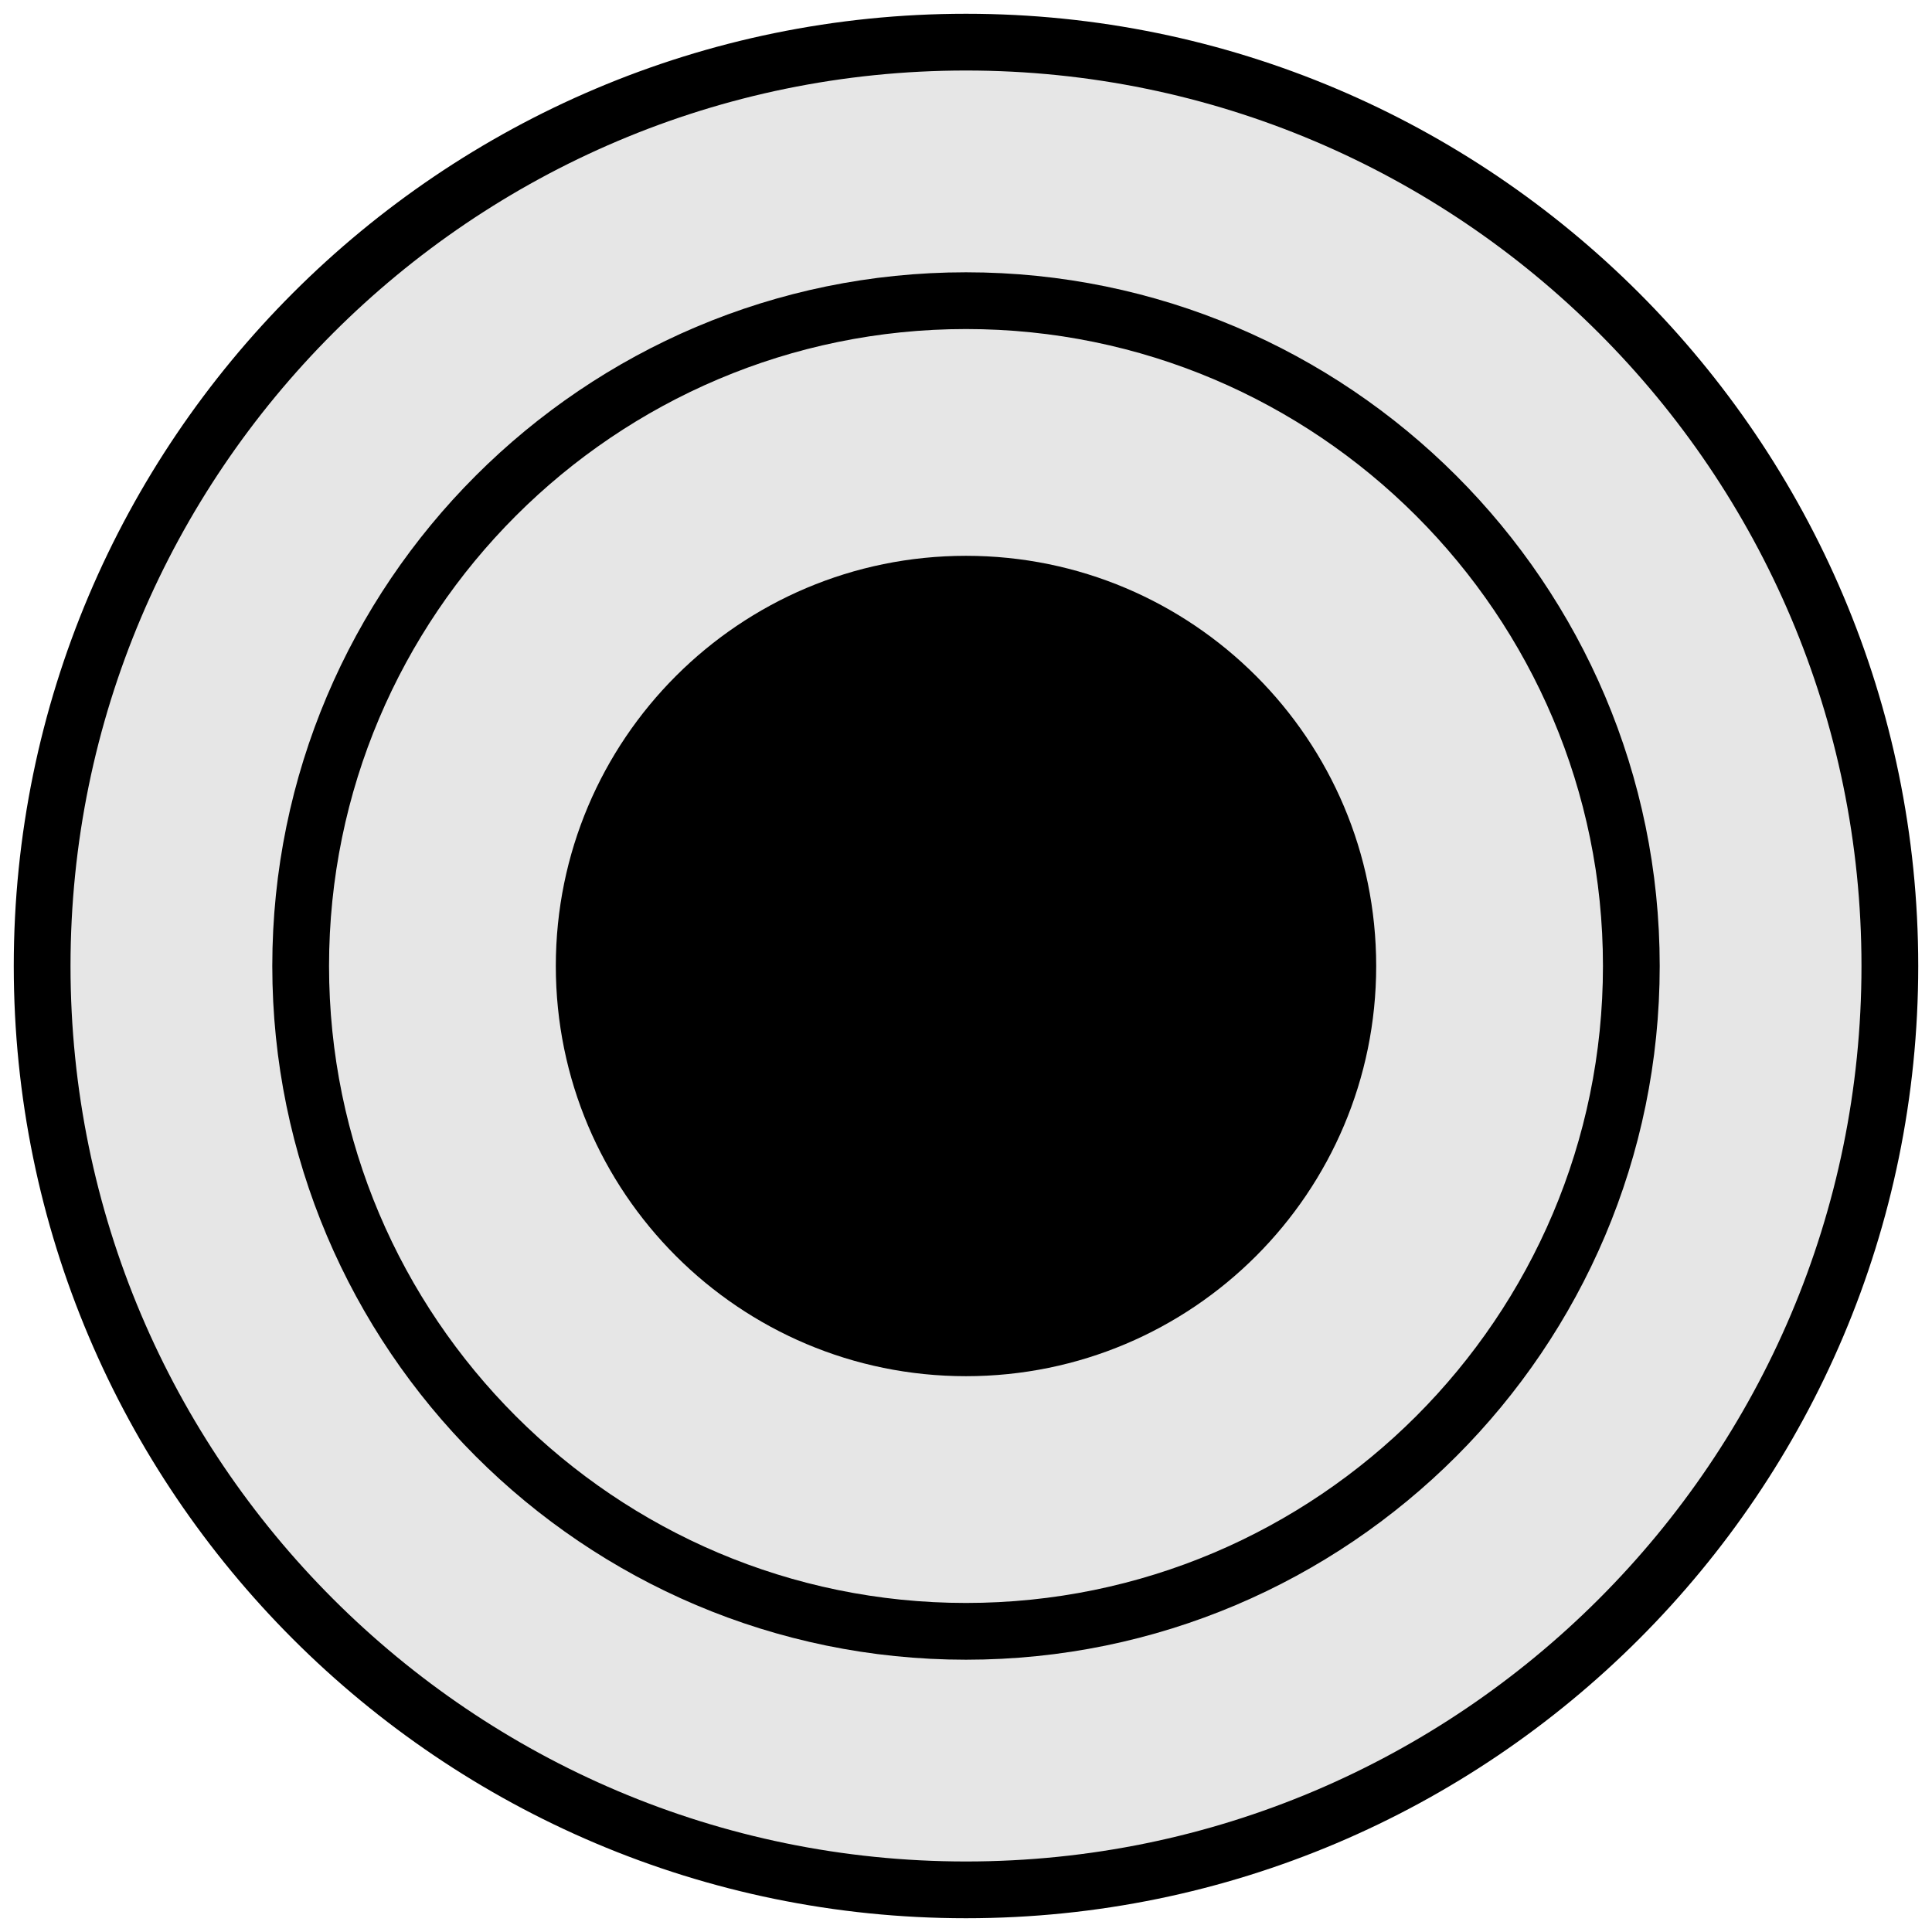
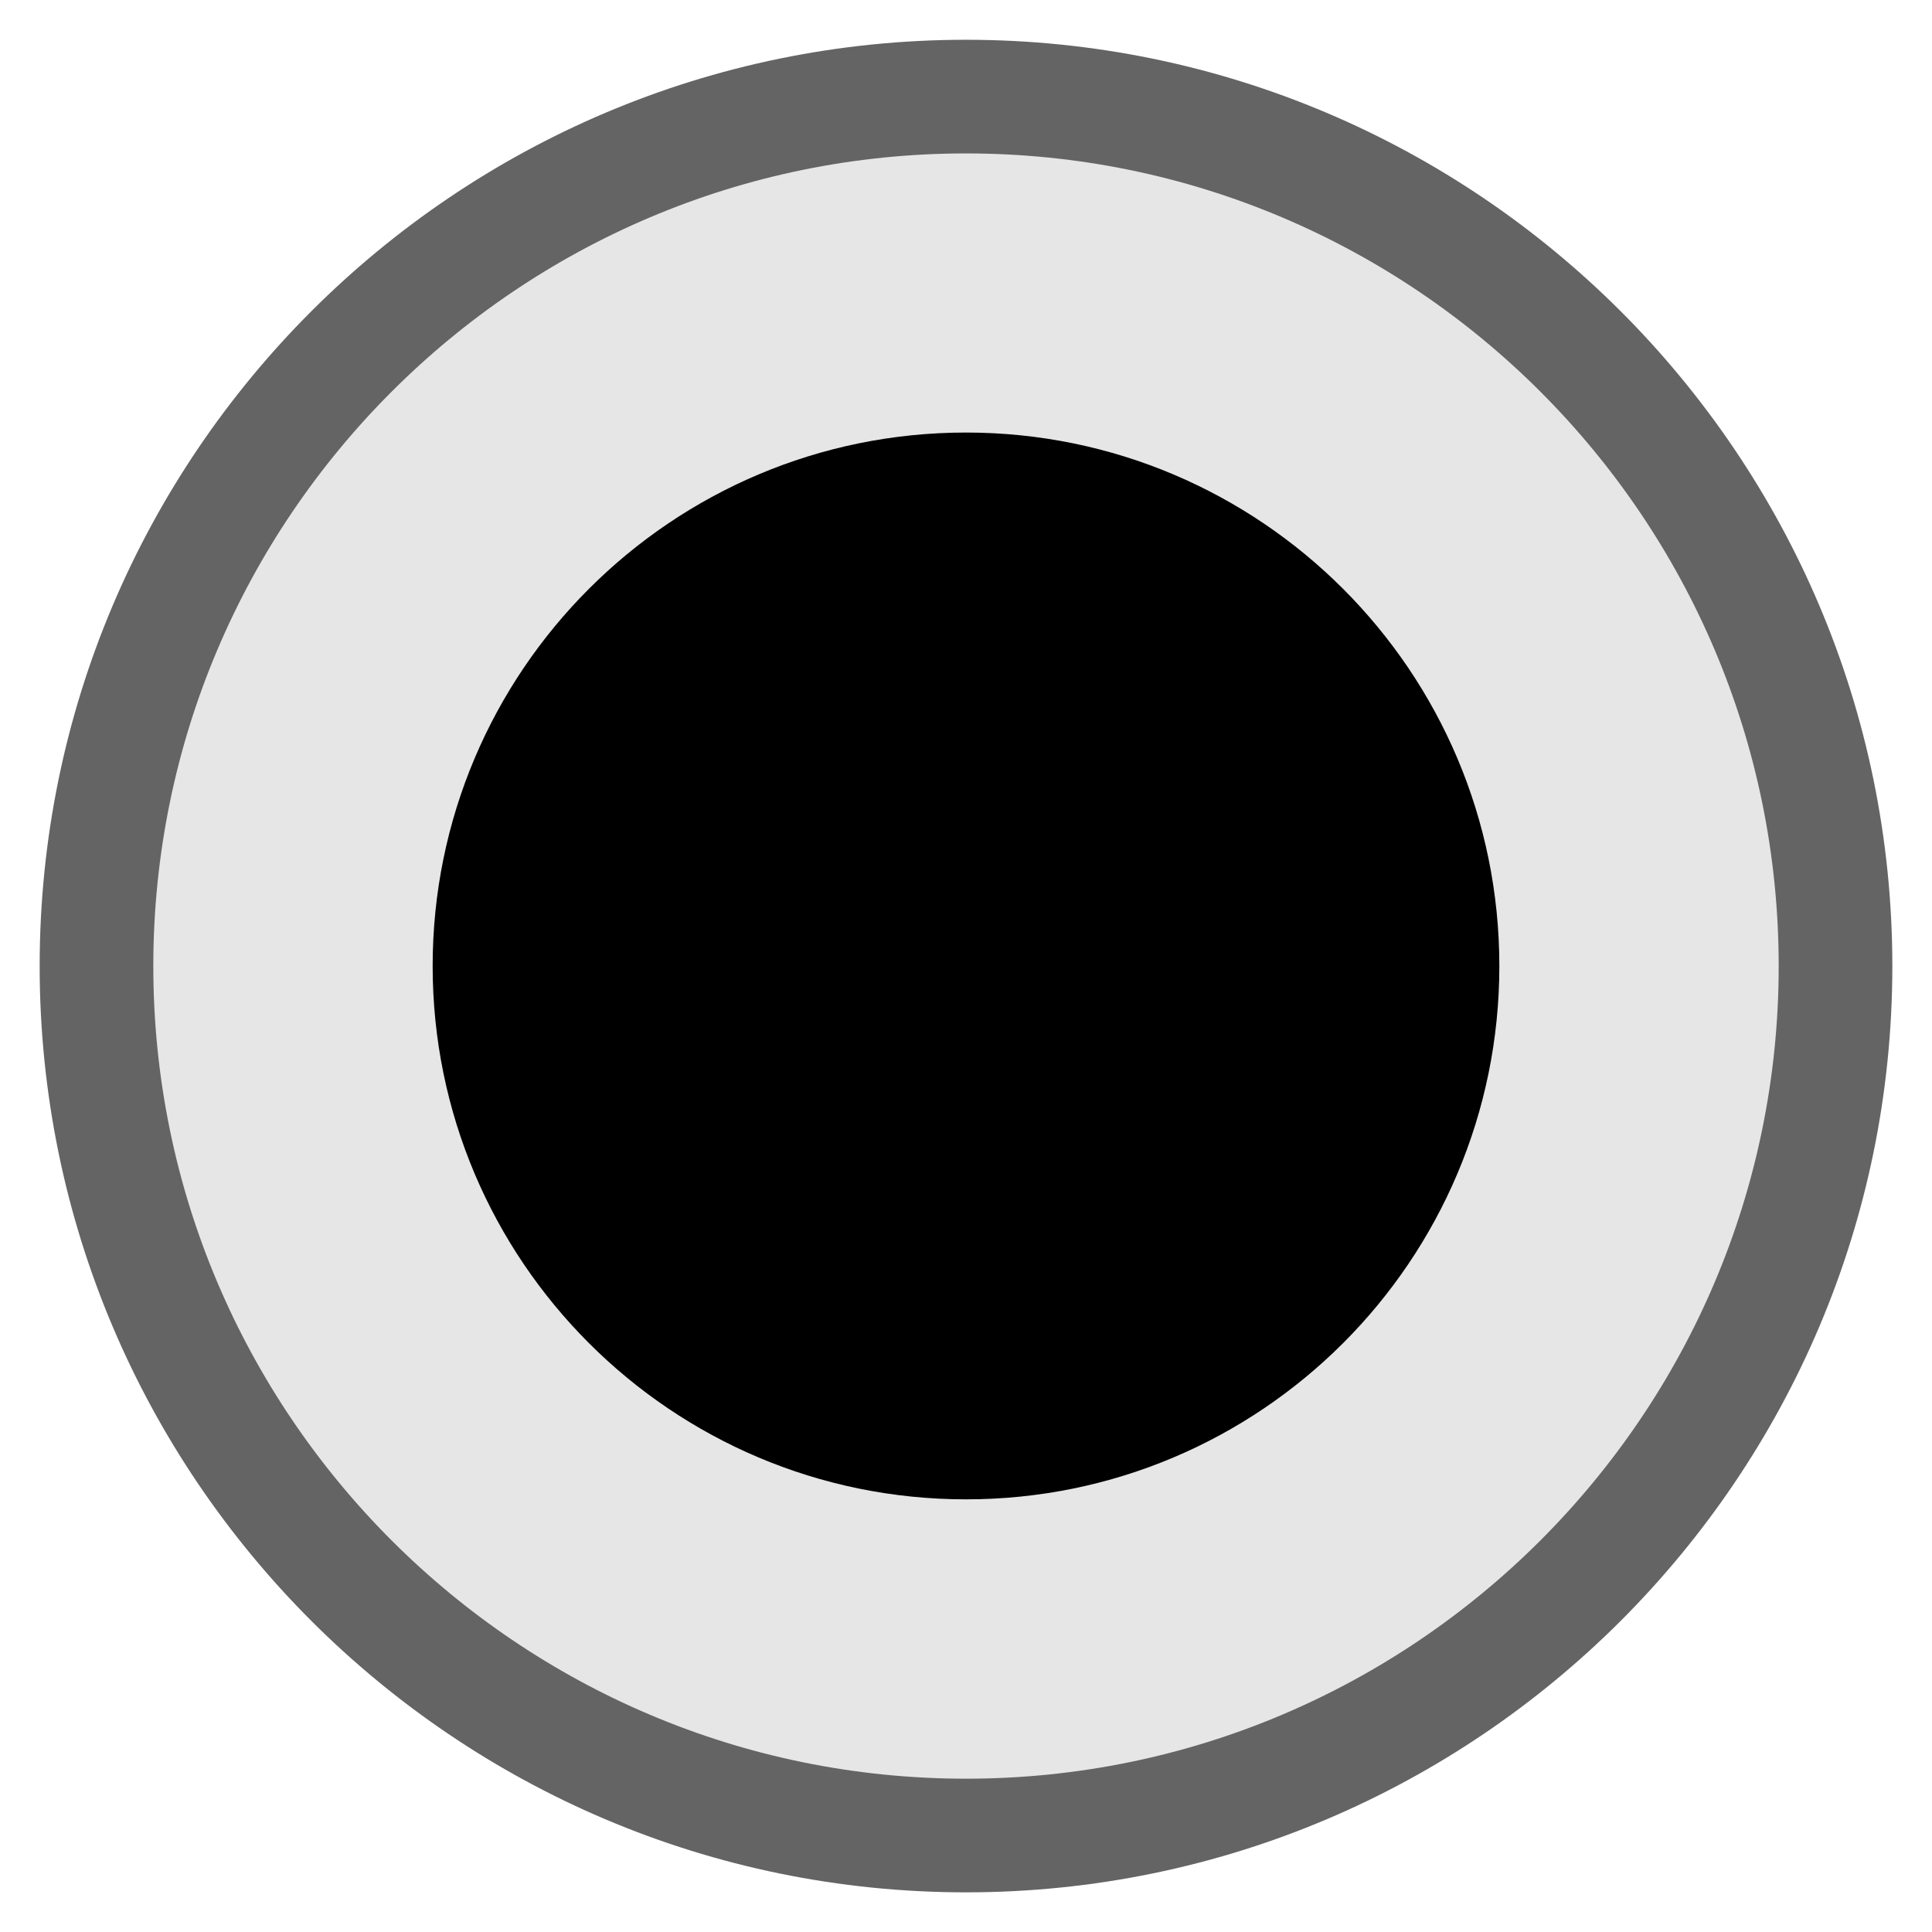
- <svg xmlns="http://www.w3.org/2000/svg" width="100%" height="100%" viewBox="0 0 16 16" version="1.1" xml:space="preserve" style="fill-rule:evenodd;clip-rule:evenodd;">
-   <g id="TinyPJ301M">
-     <path id="path7255" d="M8,15.651c-4.219,-0 -7.651,-3.431 -7.651,-7.651c0,-4.219 3.432,-7.651 7.651,-7.651c4.219,0 7.651,3.432 7.651,7.651c-0,4.22 -3.432,7.651 -7.651,7.651" style="fill:#e6e6e6;fill-rule:nonzero;stroke:#000;stroke-width:0.47px;" />
-     <path id="path7261" d="M8,13.51c-3.038,-0 -5.51,-2.472 -5.51,-5.51c0,-3.038 2.472,-5.51 5.51,-5.51c3.038,0 5.51,2.472 5.51,5.51c-0,3.038 -2.472,5.51 -5.51,5.51" style="fill:#e6e6e6;fill-rule:nonzero;stroke:#000;stroke-width:0.47px;" />
-     <path id="path7265" d="M11.397,8c0,1.876 -1.521,3.397 -3.397,3.397c-1.876,0 -3.397,-1.521 -3.397,-3.397c-0,-1.876 1.521,-3.397 3.397,-3.397c1.876,-0 3.397,1.521 3.397,3.397" style="fill-rule:nonzero;" />
+ <svg xmlns="http://www.w3.org/2000/svg" width="100%" height="100%" viewBox="0 0 17 17" version="1.1" xml:space="preserve" style="fill-rule:evenodd;clip-rule:evenodd;">
+   <g id="TinyPort">
+     <path id="path7255" d="M8.5,16.151c-4.219,-0 -7.651,-3.431 -7.651,-7.65c0,-4.22 3.432,-7.651 7.651,-7.651c4.22,-0 7.651,3.431 7.651,7.651c0,4.219 -3.431,7.65 -7.651,7.65" style="fill:#e6e6e6;fill-rule:nonzero;stroke:#646464;stroke-width:1px;" />
+     <path id="path7265" d="M13.193,8.5c0,2.592 -2.102,4.693 -4.693,4.693c-2.591,0 -4.693,-2.102 -4.693,-4.693c0,-2.591 2.102,-4.694 4.693,-4.694c2.591,0 4.693,2.103 4.693,4.694" style="fill-rule:nonzero;" />
  </g>
</svg>
